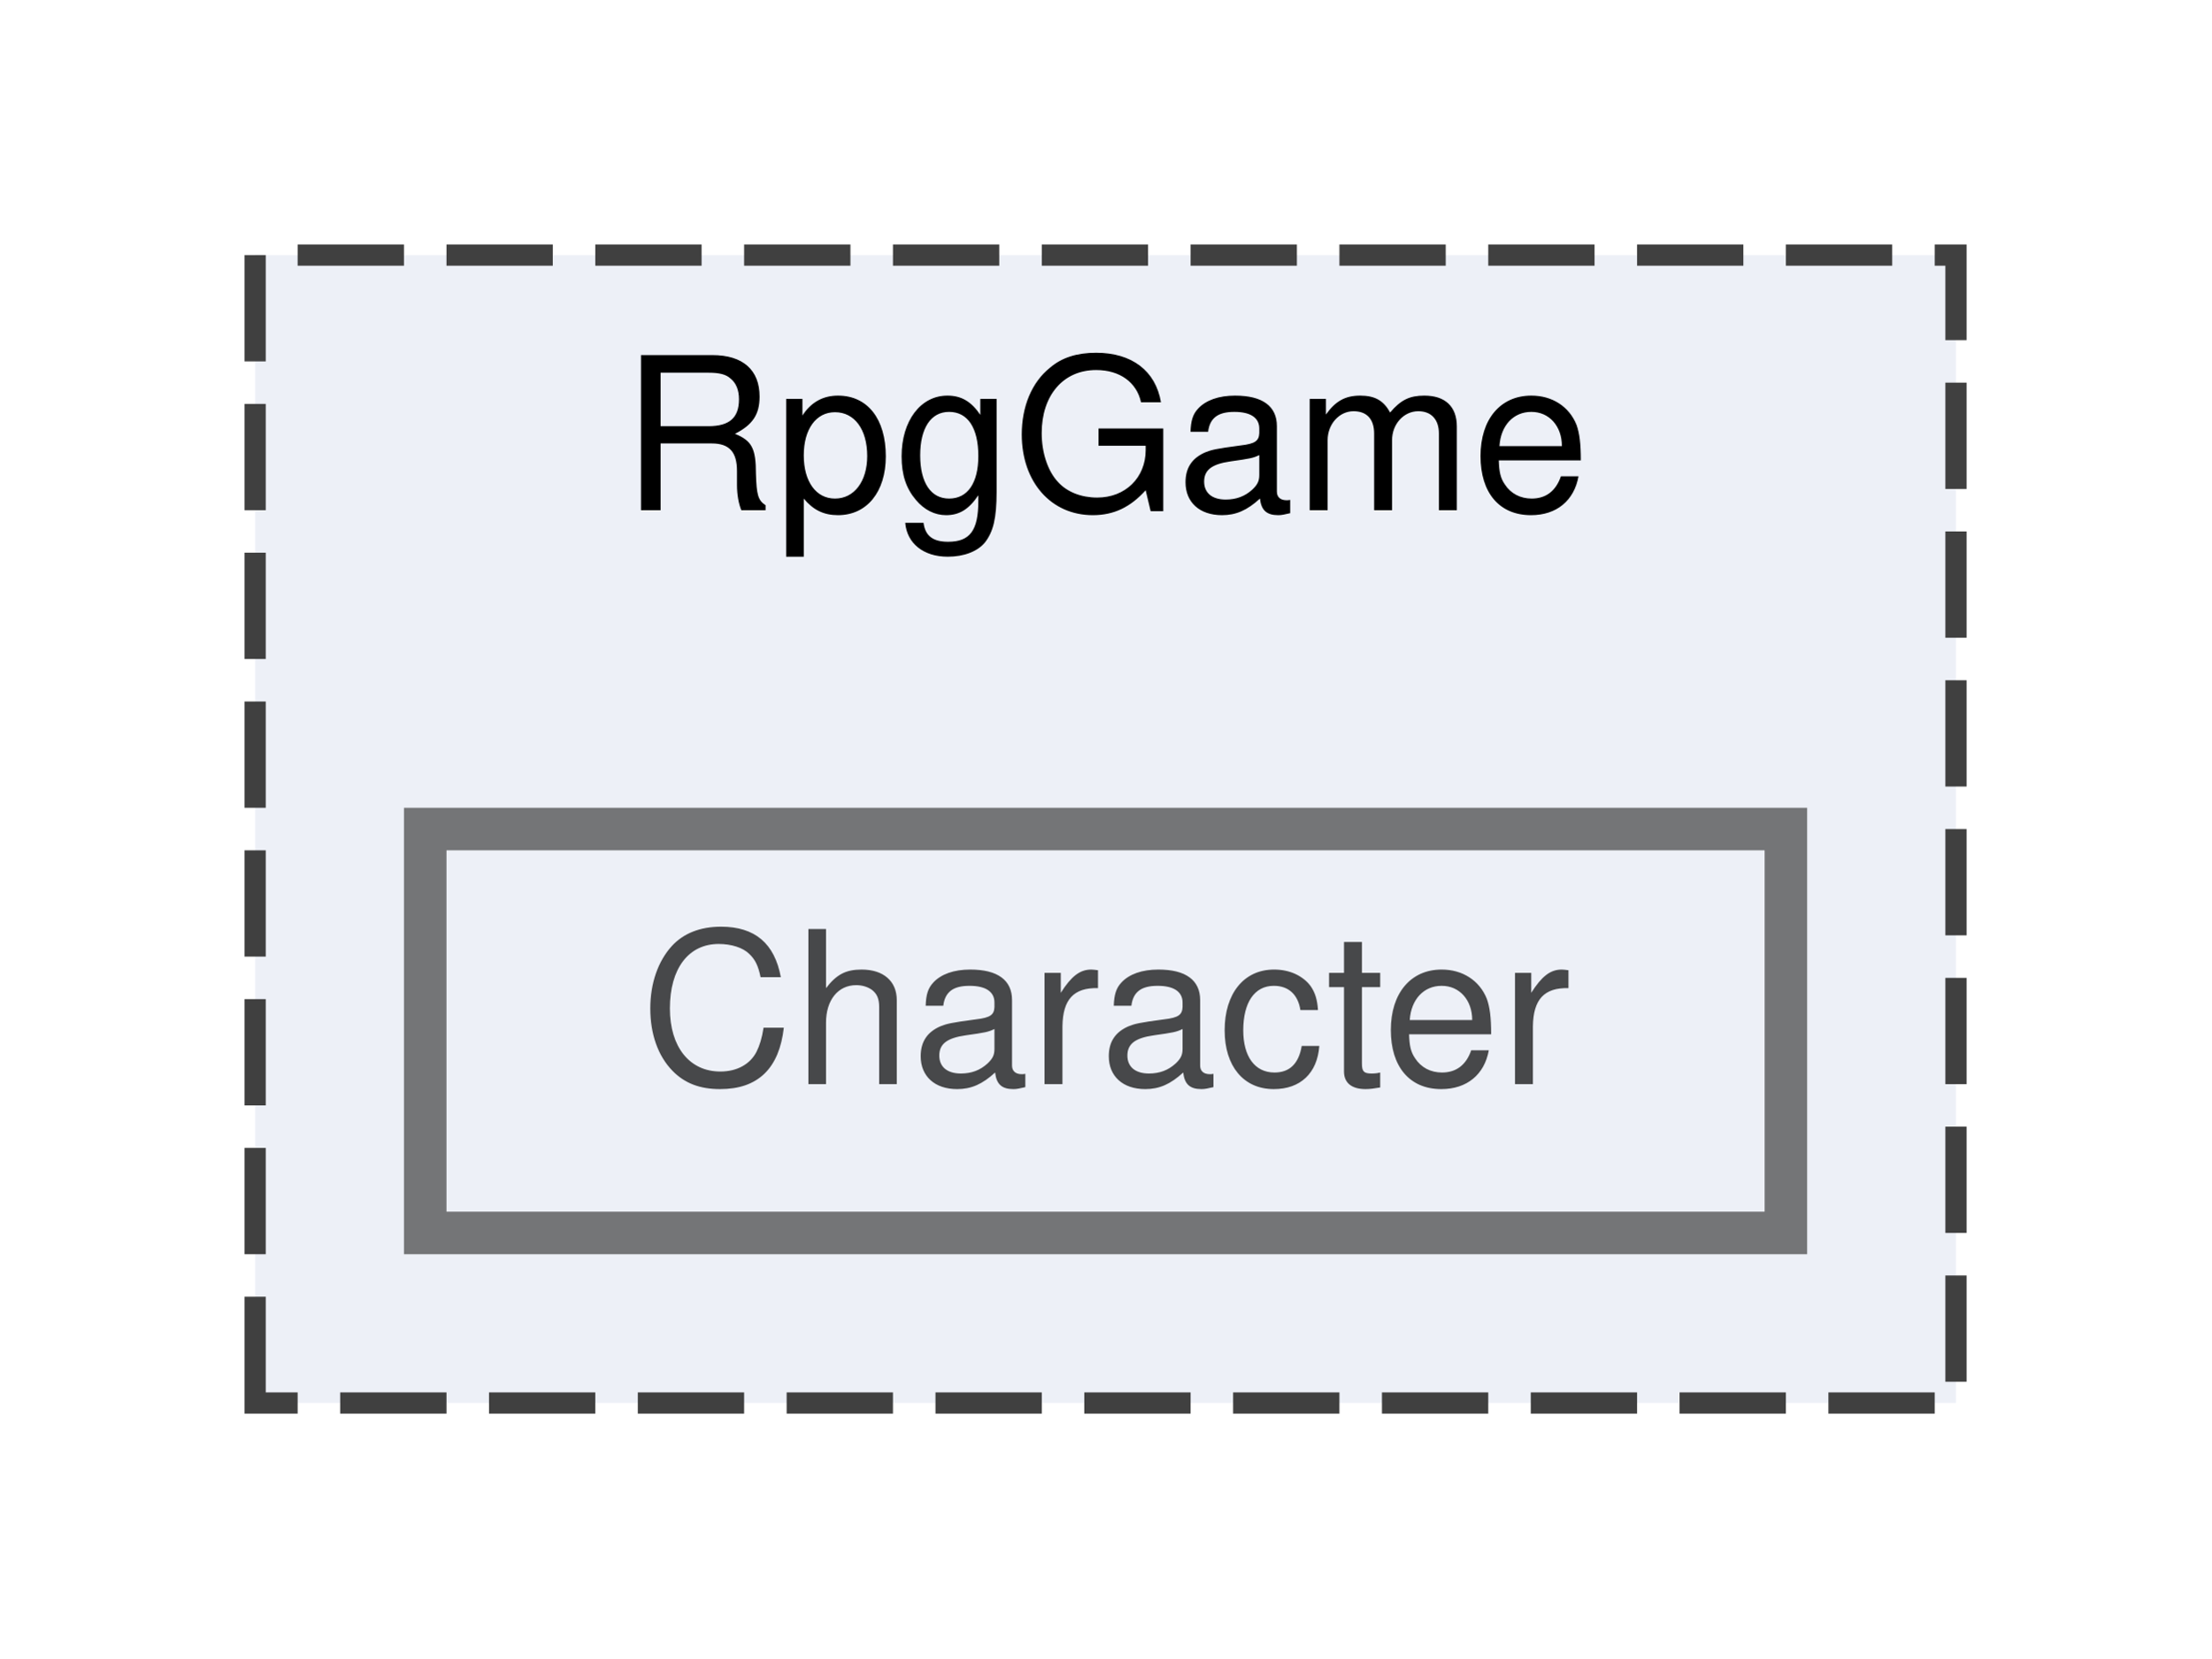
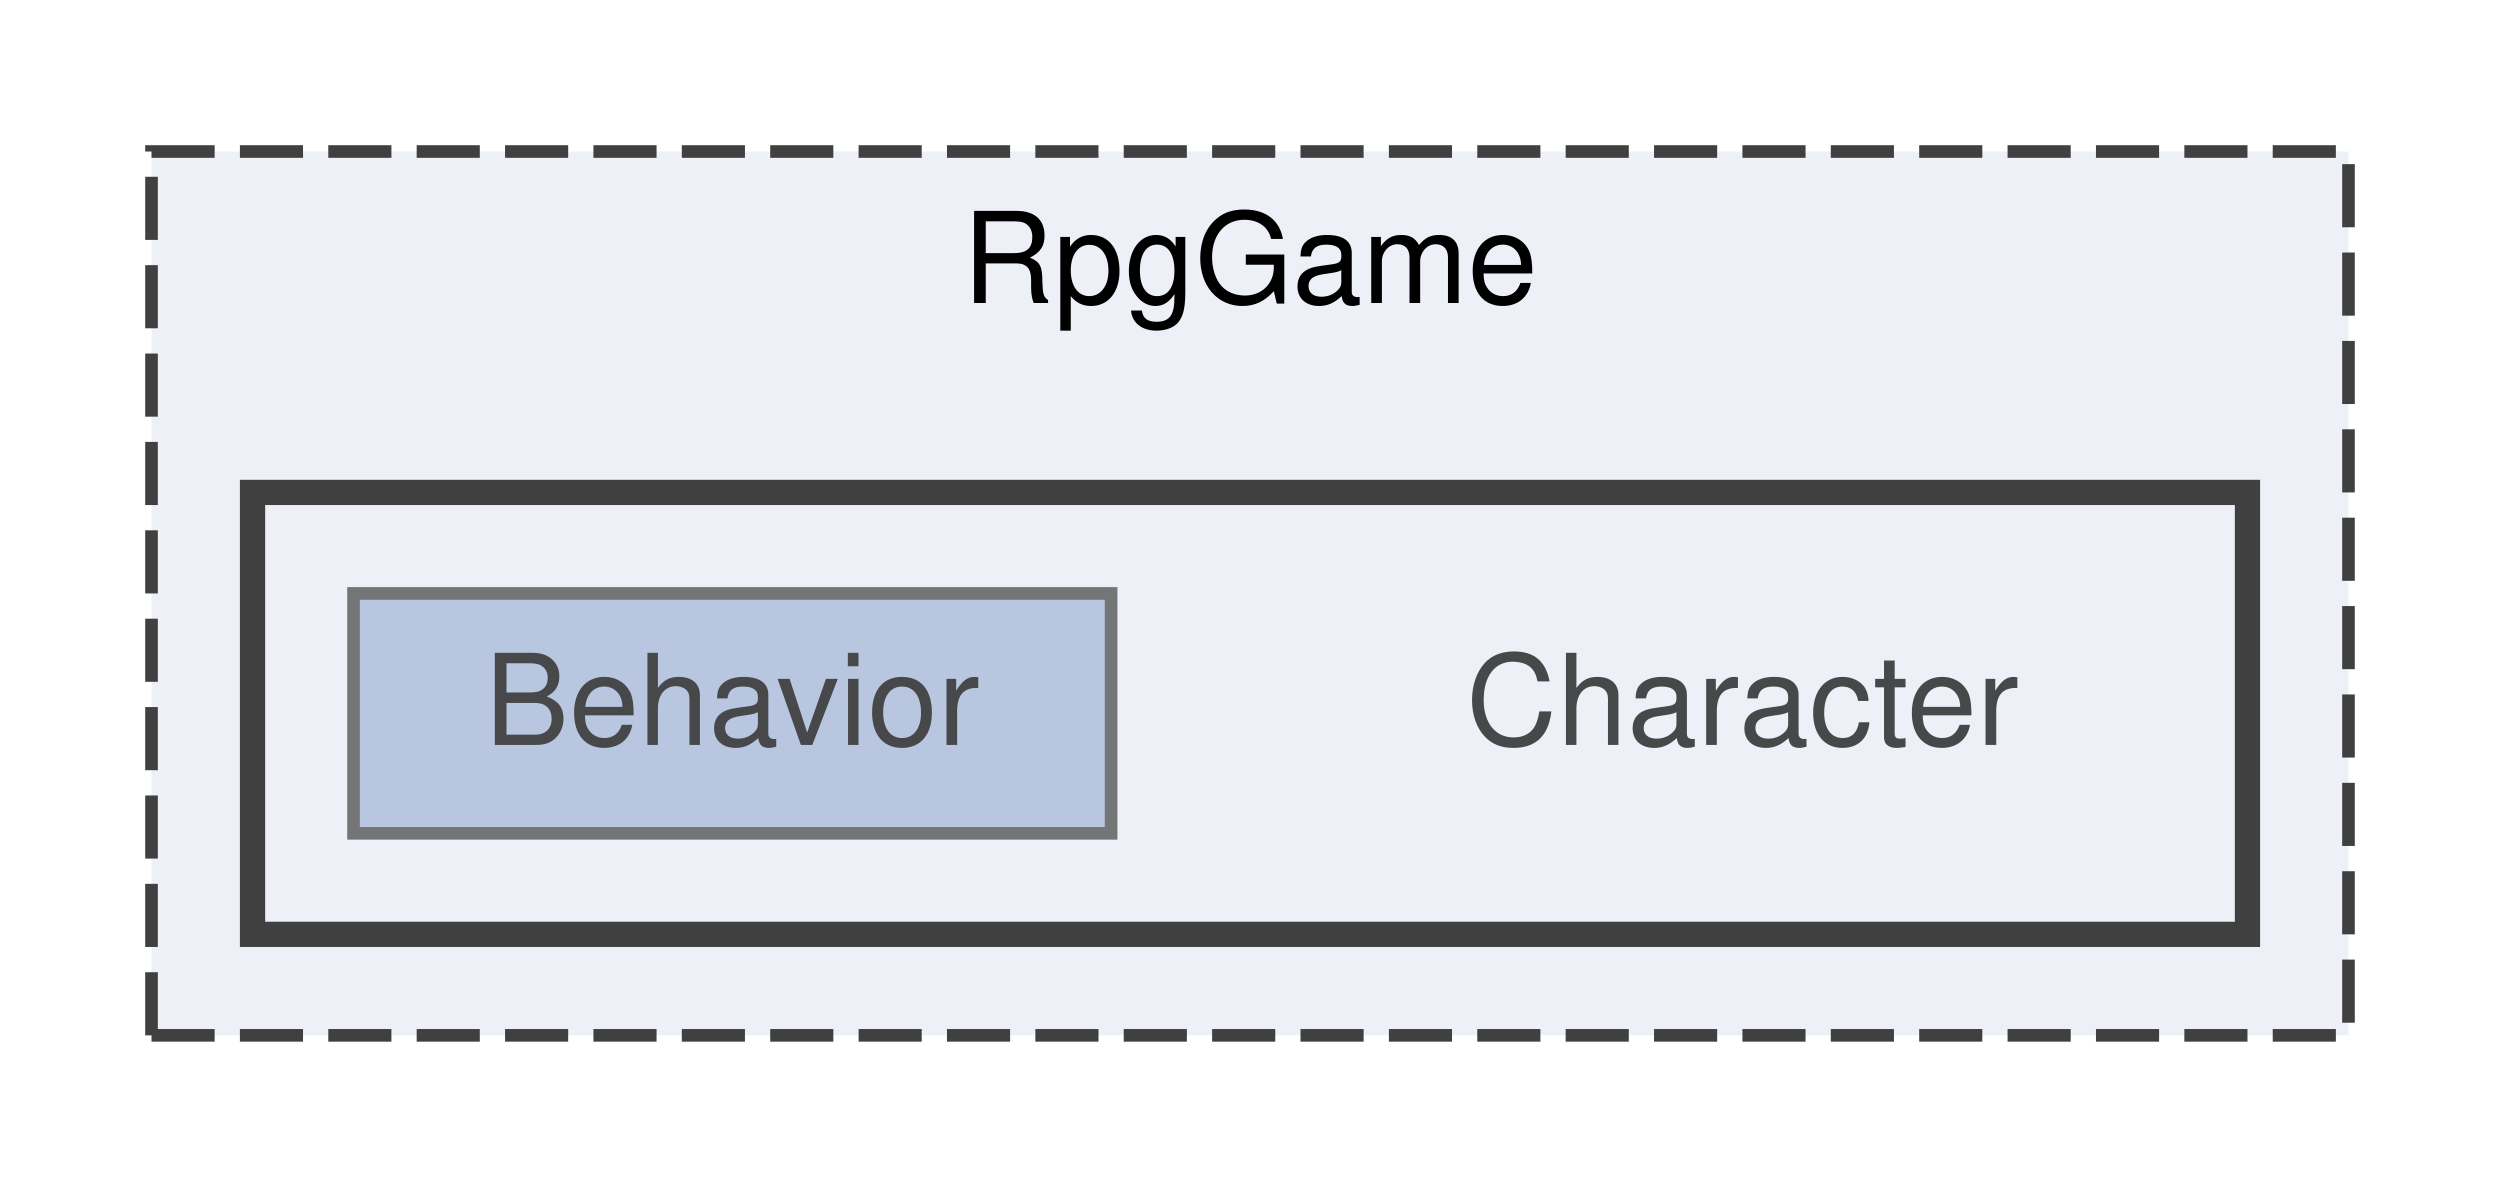
- <svg xmlns="http://www.w3.org/2000/svg" xmlns:xlink="http://www.w3.org/1999/xlink" width="104pt" height="78pt" viewBox="0.00 0.00 104.00 78.00">
+ <svg xmlns="http://www.w3.org/2000/svg" xmlns:xlink="http://www.w3.org/1999/xlink" width="198pt" height="94pt" viewBox="0.00 0.00 198.00 94.00">
  <svg id="main" version="1.1" xml:space="preserve">
    <style type="text/css">
.node, .edge {opacity: 0.7;}
.node.selected, .edge.selected {opacity: 1;}
.edge:hover path { stroke: red; }
.edge:hover polygon { stroke: red; fill: red; }
</style>
    <svg id="graph" class="graph">
-       <g id="graph0" class="graph" transform="scale(1 1) rotate(0) translate(4 74)">
+       <g id="graph0" class="graph" transform="scale(1 1) rotate(0) translate(4 90)">
        <g id="clust1" class="cluster">
          <g id="a_clust1">
            <a xlink:href="dir_52c7839c6d7923ccf7eebfbf0503769e.html" target="_top" xlink:title="RpgGame">
-               <polygon fill="#edf0f7" stroke="#404040" stroke-dasharray="5,2" points="8,-8 8,-62 88,-62 88,-8 8,-8" />
-               <text text-anchor="middle" x="48" y="-50" font-family="Helvetica,sans-Serif" font-size="10.00">RpgGame</text>
+               <polygon fill="#edf0f7" stroke="#404040" stroke-dasharray="5,2" points="8,-8 8,-78 182,-78 182,-8 8,-8" />
+               <text text-anchor="middle" x="95" y="-66" font-family="Helvetica,sans-Serif" font-size="10.00">RpgGame</text>
+             </a>
+           </g>
+         </g>
+         <g id="clust2" class="cluster">
+           <g id="a_clust2">
+             <a xlink:href="dir_74ca96d0bb36dd082a3e8cca77b98486.html" target="_top">
+               <polygon fill="#edf0f7" stroke="#404040" stroke-width="2" points="16,-16 16,-51 174,-51 174,-16 16,-16" />
            </a>
          </g>
        </g>
        <g id="node1" class="node">
-           <g id="a_node1">
-             <a xlink:href="dir_74ca96d0bb36dd082a3e8cca77b98486.html" target="_top" xlink:title="Character">
-               <polygon fill="#edf0f7" stroke="#404040" stroke-width="2" points="80,-35 16,-35 16,-16 80,-16 80,-35" />
-               <text text-anchor="middle" x="48" y="-23" font-family="Helvetica,sans-Serif" font-size="10.00">Character</text>
+           <text text-anchor="middle" x="134" y="-31" font-family="Helvetica,sans-Serif" font-size="10.00">Character</text>
+         </g>
+         <g id="node2" class="node">
+           <g id="a_node2">
+             <a xlink:href="dir_b5b5085ebee600d7022a4ed240b4ecb1.html" target="_top" xlink:title="Behavior">
+               <polygon fill="#a2b4d6" stroke="#404040" points="84,-43 24,-43 24,-24 84,-24 84,-43" />
+               <text text-anchor="middle" x="54" y="-31" font-family="Helvetica,sans-Serif" font-size="10.00">Behavior</text>
            </a>
          </g>
        </g>
      </g>
    </svg>
  </svg>
  <style type="text/css">

[data-mouse-over-selected='false'] { opacity: 0.7; }
[data-mouse-over-selected='true']  { opacity: 1.0; }

</style>
</svg>
